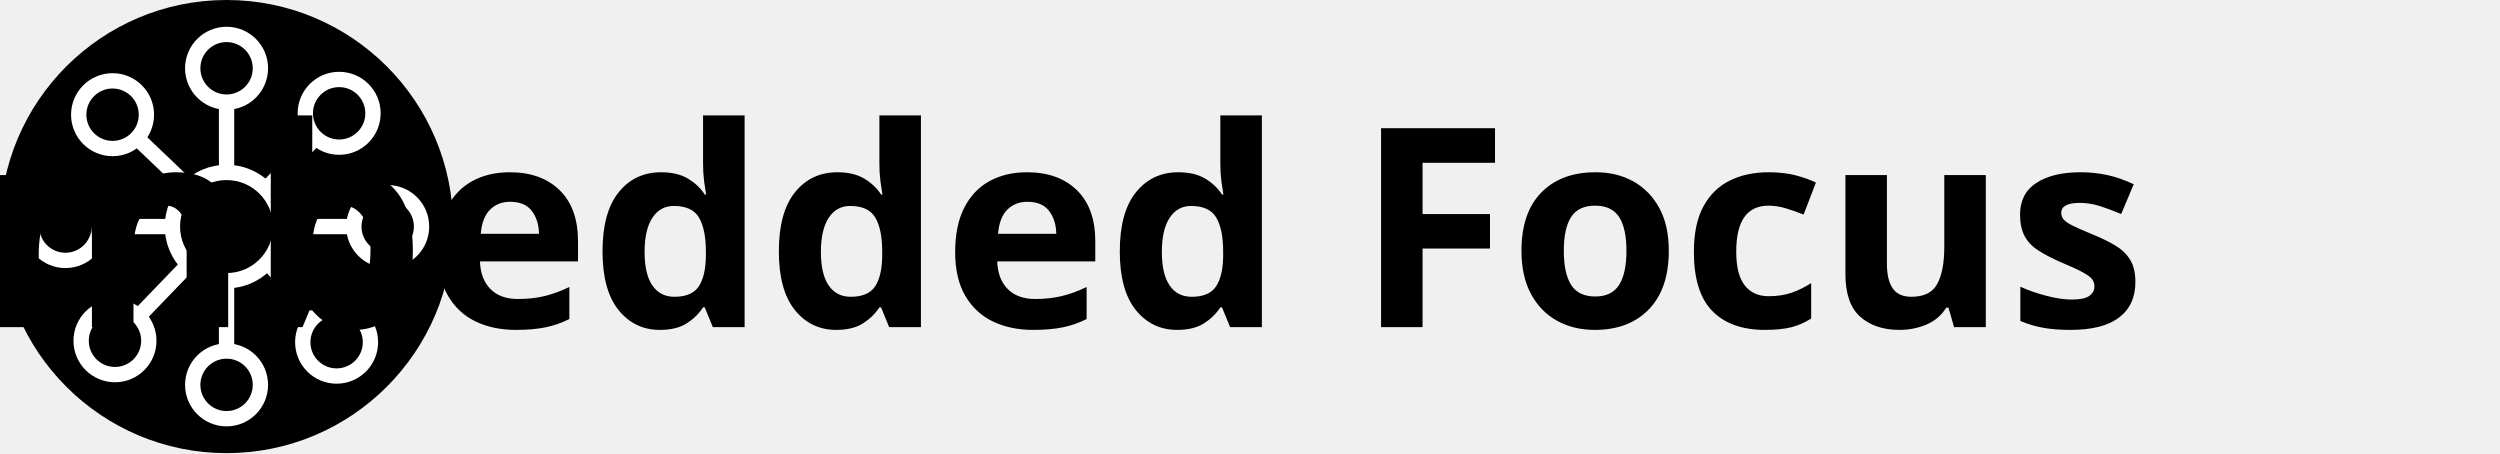
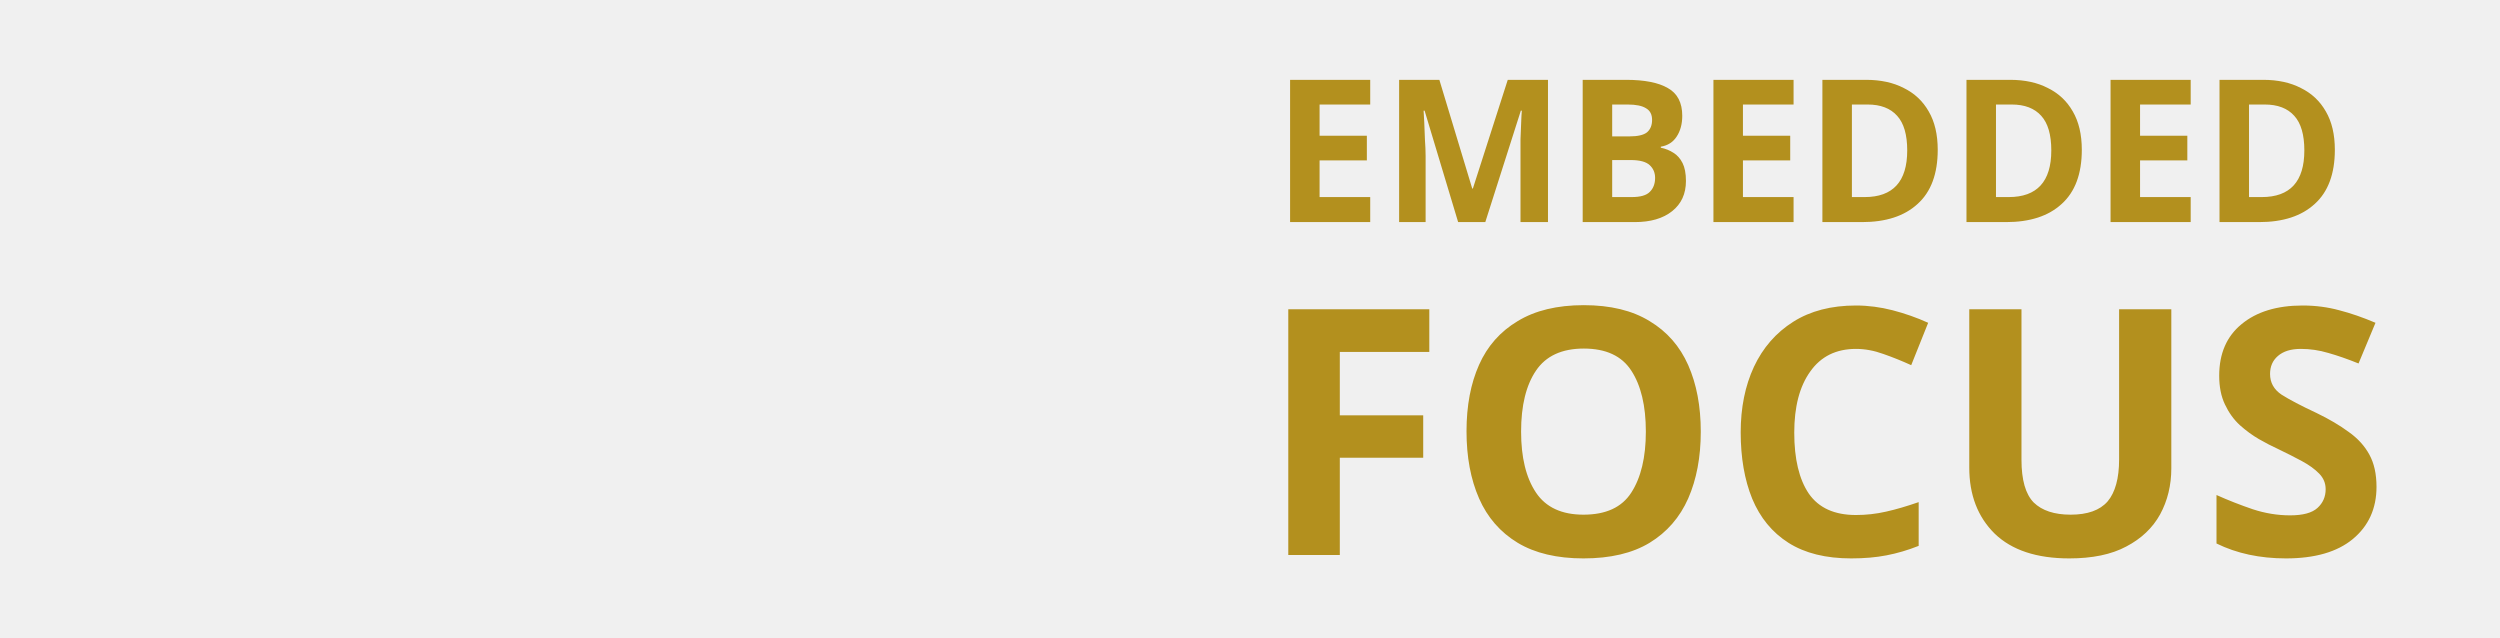
- <svg xmlns="http://www.w3.org/2000/svg" width="816.256mm" height="147.947mm" viewBox="0 0 816.256 147.947" version="1.1" id="svg5">
-   <defs id="defs2" />
-   <g id="layer1" transform="translate(-41.02638,-81.02638)">
-     <g id="g1731">
-       <circle style="fill:#000000;fill-opacity:1;stroke:none;stroke-width:2.053;stroke-dasharray:none;stroke-opacity:1" id="path3130" cx="115" cy="155" r="73.974" />
-       <circle style="fill:#000000;fill-opacity:1;stroke:#ffffff;stroke-width:5;stroke-dasharray:none;stroke-opacity:1" id="path234" cx="115" cy="155" r="17.681" />
-       <circle style="fill:#000000;fill-opacity:1;stroke:#ffffff;stroke-width:5;stroke-dasharray:none;stroke-opacity:1" id="circle3242" cx="167.611" cy="155" r="11.051" />
-       <circle style="fill:#000000;fill-opacity:1;stroke:#ffffff;stroke-width:5;stroke-dasharray:none;stroke-opacity:1" id="circle3248" cx="115" cy="103.315" r="11.051" />
-       <circle style="fill:#000000;fill-opacity:1;stroke:#ffffff;stroke-width:5;stroke-dasharray:none;stroke-opacity:1" id="circle3250" cx="62.389" cy="155" r="11.051" />
-       <circle style="fill:#000000;fill-opacity:1;stroke:#ffffff;stroke-width:5;stroke-dasharray:none;stroke-opacity:1" id="circle3252" cx="115" cy="206.685" r="11.051" />
-       <circle style="fill:#000000;fill-opacity:1;stroke:#ffffff;stroke-width:5;stroke-dasharray:none;stroke-opacity:1" id="circle3254" cx="151.757" cy="118.022" r="11.051" />
-       <circle style="fill:#000000;fill-opacity:1;stroke:#ffffff;stroke-width:5;stroke-dasharray:none;stroke-opacity:1" id="circle3256" cx="78.567" cy="192.286" r="11.051" />
-       <circle style="fill:#000000;fill-opacity:1;stroke:#ffffff;stroke-width:5;stroke-dasharray:none;stroke-opacity:1" id="circle3258" cx="77.778" cy="118.474" r="11.051" />
-       <circle style="fill:#000000;fill-opacity:1;stroke:#ffffff;stroke-width:5;stroke-dasharray:none;stroke-opacity:1" id="circle3260" cx="150.93" cy="192.754" r="11.051" />
-       <path style="fill:#000000;fill-opacity:1;stroke:#ffffff;stroke-width:5;stroke-dasharray:none;stroke-opacity:1" d="M 132.681,155 156.56,155" id="path3316" />
-       <path style="fill:#000000;fill-opacity:1;stroke:#ffffff;stroke-width:5;stroke-dasharray:none;stroke-opacity:1" d="M 127.818,142.822 144.082,125.972" id="path3318" />
-       <path style="fill:#000000;fill-opacity:1;stroke:#ffffff;stroke-width:5;stroke-dasharray:none;stroke-opacity:1" d="M 115,137.319 V 114.601" id="path3320" />
-       <path style="fill:#000000;fill-opacity:1;stroke:#ffffff;stroke-width:5;stroke-dasharray:none;stroke-opacity:1" d="M 102.72,142.279 85.772,126.104" id="path3324" />
-       <path style="fill:#000000;fill-opacity:1;stroke:#ffffff;stroke-width:5;stroke-dasharray:none;stroke-opacity:1" d="M 97.319,155 73.44,155" id="path3326" />
-       <path style="fill:#000000;fill-opacity:1;stroke:#ffffff;stroke-width:5;stroke-dasharray:none;stroke-opacity:1" d="M 101.449,168.55 86.237,184.33" id="path3328" />
-       <path style="fill:#000000;fill-opacity:1;stroke:#ffffff;stroke-width:5;stroke-dasharray:none;stroke-opacity:1" d="m 115,172.681 v 22.953" id="path3330" />
-       <path style="fill:#000000;fill-opacity:1;stroke:#ffffff;stroke-width:5;stroke-dasharray:none;stroke-opacity:1" d="m 128.551,166.783 15.166,17.6" id="path3332" />
-     </g>
-     <text xml:space="preserve" style="font-style:normal;font-variant:normal;font-weight:600;font-stretch:normal;font-size:90.947px;font-family:Signika;-inkscape-font-specification:'Signika, Semi-Bold';font-variant-ligatures:normal;font-variant-caps:normal;font-variant-numeric:normal;font-variant-east-asian:normal;text-align:end;text-anchor:end;fill:#000000;fill-opacity:1;stroke:none;stroke-width:1.199;stroke-dasharray:none;stroke-opacity:1" x="859.919" y="187.832" id="text3509">
-       <tspan id="tspan3507" style="font-style:normal;font-variant:normal;font-weight:600;font-stretch:normal;font-size:90.947px;font-family:Signika;-inkscape-font-specification:'Signika, Semi-Bold';font-variant-ligatures:normal;font-variant-caps:normal;font-variant-numeric:normal;font-variant-east-asian:normal;fill:#000000;fill-opacity:1;stroke:none;stroke-width:1.199" x="859.919" y="187.832">Embedded Focus</tspan>
+ <svg xmlns="http://www.w3.org/2000/svg" width="115.225mm" height="29.38mm" viewBox="0 0 115.225 29.38" version="1.1" id="svg3533">
+   <defs id="defs3530">
+     <clipPath clipPathUnits="userSpaceOnUse" id="clipPath4240">
+       <g id="g4244" transform="matrix(2.834646,0,0,-2.834646,-629.3888,226.8722)">
+         <path d="m -314.402,-73.555 h 740.833 V 974.195 h -740.833 z" id="path4242" style="stroke-width:0.353" />
+       </g>
+     </clipPath>
+     <clipPath clipPathUnits="userSpaceOnUse" id="clipPath4246">
+       <g id="g4250" transform="matrix(2.834646,0,0,-2.834646,-629.3888,226.8722)">
+         <path d="m -314.402,-73.555 h 740.833 V 974.195 h -740.833 z" id="path4248" style="stroke-width:0.353" />
+       </g>
+     </clipPath>
+     <clipPath clipPathUnits="userSpaceOnUse" id="clipPath4252">
+       <g id="g4256" transform="matrix(2.834646,0,0,-2.834646,-619.7326,299.9899)">
+         <path d="m -314.402,-73.555 h 740.833 V 974.195 h -740.833 z" id="path4254" style="stroke-width:0.353" />
+       </g>
+     </clipPath>
+     <clipPath clipPathUnits="userSpaceOnUse" id="clipPath4258">
+       <g id="g4262" transform="matrix(2.834646,0,0,-2.834646,-619.7326,299.9899)">
+         <path d="m -314.402,-73.555 h 740.833 V 974.195 h -740.833 z" id="path4260" style="stroke-width:0.353" />
+       </g>
+     </clipPath>
+     <clipPath clipPathUnits="userSpaceOnUse" id="clipPath4264">
+       <g id="g4268" transform="matrix(2.834646,0,0,-2.834646,-624.7694,228.7856)">
+         <path d="m -314.402,-73.555 h 740.833 V 974.195 h -740.833 z" id="path4266" style="stroke-width:0.353" />
+       </g>
+     </clipPath>
+     <clipPath clipPathUnits="userSpaceOnUse" id="clipPath4270">
+       <g id="g4274" transform="matrix(2.834646,0,0,-2.834646,-636.4698,283.1357)">
+         <path d="m -314.402,-73.555 h 740.833 V 974.195 h -740.833 z" id="path4272" style="stroke-width:0.353" />
+       </g>
+     </clipPath>
+     <clipPath clipPathUnits="userSpaceOnUse" id="clipPath4276">
+       <g id="g4280" transform="matrix(2.834646,0,0,-2.834646,-636.4698,283.1357)">
+         <path d="m -314.402,-73.555 h 740.833 V 974.195 h -740.833 z" id="path4278" style="stroke-width:0.353" />
+       </g>
+     </clipPath>
+     <clipPath clipPathUnits="userSpaceOnUse" id="clipPath4282">
+       <g id="g4286" transform="matrix(2.834646,0,0,-2.834646,-692.5834,285.049)">
+         <path d="m -314.402,-73.555 h 740.833 V 974.195 h -740.833 z" id="path4284" style="stroke-width:0.353" />
+       </g>
+     </clipPath>
+     <clipPath clipPathUnits="userSpaceOnUse" id="clipPath4288">
+       <g id="g4292" transform="matrix(2.834646,0,0,-2.834646,-692.5834,285.049)">
+         <path d="m -314.402,-73.555 h 740.833 V 974.195 h -740.833 z" id="path4290" style="stroke-width:0.353" />
+       </g>
+     </clipPath>
+     <clipPath clipPathUnits="userSpaceOnUse" id="clipPath4294">
+       <g id="g4298" transform="matrix(2.834646,0,0,-2.834646,-659.9235,289.8424)">
+         <path d="m -314.402,-73.555 h 740.833 V 974.195 h -740.833 z" id="path4296" style="stroke-width:0.353" />
+       </g>
+     </clipPath>
+     <clipPath clipPathUnits="userSpaceOnUse" id="clipPath4300">
+       <g id="g4304" transform="matrix(2.834646,0,0,-2.834646,-659.9235,289.8424)">
+         <path d="m -314.402,-73.555 h 740.833 V 974.195 h -740.833 z" id="path4302" style="stroke-width:0.353" />
+       </g>
+     </clipPath>
+     <clipPath clipPathUnits="userSpaceOnUse" id="clipPath4306">
+       <g id="g4310" transform="matrix(2.834646,0,0,-2.834646,-708.0109,226.8722)">
+         <path d="m -314.402,-73.555 h 740.833 V 974.195 h -740.833 z" id="path4308" style="stroke-width:0.353" />
+       </g>
+     </clipPath>
+     <clipPath clipPathUnits="userSpaceOnUse" id="clipPath4312">
+       <g id="g4316" transform="matrix(2.834646,0,0,-2.834646,-708.0109,226.8722)">
+         <path d="m -314.402,-73.555 h 740.833 V 974.195 h -740.833 z" id="path4314" style="stroke-width:0.353" />
+       </g>
+     </clipPath>
+     <clipPath clipPathUnits="userSpaceOnUse" id="clipPath4318">
+       <g id="g4322" transform="matrix(2.834646,0,0,-2.834646,-664.5429,287.9291)">
+         <path d="m -314.402,-73.555 h 740.833 V 974.195 h -740.833 z" id="path4320" style="stroke-width:0.353" />
+       </g>
+     </clipPath>
+     <clipPath clipPathUnits="userSpaceOnUse" id="clipPath4324">
+       <g id="g4328" transform="matrix(2.834646,0,0,-2.834646,-641.4698,283.1357)">
+         <path d="m -314.402,-73.555 h 740.833 V 974.195 h -740.833 z" id="path4326" style="stroke-width:0.353" />
+       </g>
+     </clipPath>
+     <clipPath clipPathUnits="userSpaceOnUse" id="clipPath4330">
+       <g id="g4334" transform="matrix(2.834646,0,0,-2.834646,-608.4113,241.8129)">
+         <path d="m -314.402,-73.555 h 740.833 V 974.195 h -740.833 z" id="path4332" style="stroke-width:0.353" />
+       </g>
+     </clipPath>
+     <clipPath clipPathUnits="userSpaceOnUse" id="clipPath4336">
+       <g id="g4340" transform="matrix(2.834646,0,0,-2.834646,-608.4113,241.8129)">
+         <path d="m -314.402,-73.555 h 740.833 V 974.195 h -740.833 z" id="path4338" style="stroke-width:0.353" />
+       </g>
+     </clipPath>
+     <clipPath clipPathUnits="userSpaceOnUse" id="clipPath4342">
+       <g id="g4346" transform="matrix(2.834646,0,0,-2.834646,-662.9899,243.7265)">
+         <path d="m -314.402,-73.555 h 740.833 V 974.195 h -740.833 z" id="path4344" style="stroke-width:0.353" />
+       </g>
+     </clipPath>
+     <clipPath clipPathUnits="userSpaceOnUse" id="clipPath4348">
+       <g id="g4352" transform="matrix(2.834646,0,0,-2.834646,-662.9899,243.7265)">
+         <path d="m -314.402,-73.555 h 740.833 V 974.195 h -740.833 z" id="path4350" style="stroke-width:0.353" />
+       </g>
+     </clipPath>
+     <clipPath clipPathUnits="userSpaceOnUse" id="clipPath4398">
+       <g id="g4402" transform="matrix(2.834646,0,0,-2.834646,-602.2569,243.7265)">
+         <path d="m -314.402,-73.555 h 740.833 V 974.195 h -740.833 z" id="path4400" style="stroke-width:0.353" />
+       </g>
+     </clipPath>
+     <clipPath clipPathUnits="userSpaceOnUse" id="clipPath4404">
+       <g id="g4408" transform="matrix(2.834646,0,0,-2.834646,347.5255,332.497)">
+         <path d="m -314.402,-73.555 h 740.833 V 974.195 h -740.833 z" id="path4406" style="stroke-width:0.353" />
+       </g>
+     </clipPath>
+     <clipPath clipPathUnits="userSpaceOnUse" id="clipPath4410">
+       <g id="g4414" transform="matrix(2.834646,0,0,-2.834646,347.5255,332.497)">
+         <path d="m -314.402,-73.555 h 740.833 V 974.195 h -740.833 z" id="path4412" style="stroke-width:0.353" />
+       </g>
+     </clipPath>
+     <clipPath clipPathUnits="userSpaceOnUse" id="clipPath4416">
+       <g id="g4420" transform="matrix(2.834646,0,0,-2.834646,313.6545,321.0619)">
+         <path d="m -314.402,-73.555 h 740.833 V 974.195 h -740.833 z" id="path4418" style="stroke-width:0.353" />
+       </g>
+     </clipPath>
+     <clipPath clipPathUnits="userSpaceOnUse" id="clipPath4422">
+       <g id="g4426" transform="matrix(2.834646,0,0,-2.834646,313.6545,321.0619)">
+         <path d="m -314.402,-73.555 h 740.833 V 974.195 h -740.833 z" id="path4424" style="stroke-width:0.353" />
+       </g>
+     </clipPath>
+     <clipPath clipPathUnits="userSpaceOnUse" id="clipPath4428">
+       <g id="g4432" transform="matrix(2.834646,0,0,-2.834646,325.0897,332.497)">
+         <path d="m -314.402,-73.555 h 740.833 V 974.195 h -740.833 z" id="path4430" style="stroke-width:0.353" />
+       </g>
+     </clipPath>
+     <clipPath clipPathUnits="userSpaceOnUse" id="clipPath4434">
+       <g id="g4438" transform="matrix(2.834646,0,0,-2.834646,325.0897,332.497)">
+         <path d="m -314.402,-73.555 h 740.833 V 974.195 h -740.833 z" id="path4436" style="stroke-width:0.353" />
+       </g>
+     </clipPath>
+     <clipPath clipPathUnits="userSpaceOnUse" id="clipPath4440">
+       <g id="g4444" transform="matrix(2.834646,0,0,-2.834646,262.0567,279.464)">
+         <path d="m -314.402,-73.555 h 740.833 V 974.195 h -740.833 z" id="path4442" style="stroke-width:0.353" />
+       </g>
+     </clipPath>
+     <clipPath clipPathUnits="userSpaceOnUse" id="clipPath4446">
+       <g id="g4450" transform="matrix(2.834646,0,0,-2.834646,262.0567,279.464)">
+         <path d="m -314.402,-73.555 h 740.833 V 974.195 h -740.833 z" id="path4448" style="stroke-width:0.353" />
+       </g>
+     </clipPath>
+     <clipPath clipPathUnits="userSpaceOnUse" id="clipPath4452">
+       <g id="g4456" transform="matrix(2.834646,0,0,-2.834646,267.0567,279.464)">
+         <path d="m -314.402,-73.555 h 740.833 V 974.195 h -740.833 z" id="path4454" style="stroke-width:0.353" />
+       </g>
+     </clipPath>
+     <clipPath clipPathUnits="userSpaceOnUse" id="clipPath4458">
+       <g id="g4462" transform="matrix(2.834646,0,0,-2.834646,308.6545,321.0619)">
+         <path d="m -314.402,-73.555 h 740.833 V 974.195 h -740.833 z" id="path4460" style="stroke-width:0.353" />
+       </g>
+     </clipPath>
+     <clipPath clipPathUnits="userSpaceOnUse" id="clipPath4464">
+       <g id="g4468" transform="matrix(2.834646,0,0,-2.834646,348.9608,290.8993)">
+         <path d="m -314.402,-73.555 h 740.833 V 974.195 h -740.833 z" id="path4466" style="stroke-width:0.353" />
+       </g>
+     </clipPath>
+     <clipPath clipPathUnits="userSpaceOnUse" id="clipPath4470">
+       <g id="g4474" transform="matrix(2.834646,0,0,-2.834646,348.9608,290.8993)">
+         <path d="m -314.402,-73.555 h 740.833 V 974.195 h -740.833 z" id="path4472" style="stroke-width:0.353" />
+       </g>
+     </clipPath>
+     <clipPath clipPathUnits="userSpaceOnUse" id="clipPath4476">
+       <g id="g4480" transform="matrix(2.834646,0,0,-2.834646,337.5255,279.464)">
+         <path d="m -314.402,-73.555 h 740.833 V 974.195 h -740.833 z" id="path4478" style="stroke-width:0.353" />
+       </g>
+     </clipPath>
+     <clipPath clipPathUnits="userSpaceOnUse" id="clipPath4482">
+       <g id="g4486" transform="matrix(2.834646,0,0,-2.834646,337.5255,279.464)">
+         <path d="m -314.402,-73.555 h 740.833 V 974.195 h -740.833 z" id="path4484" style="stroke-width:0.353" />
+       </g>
+     </clipPath>
+     <clipPath clipPathUnits="userSpaceOnUse" id="clipPath4488">
+       <g id="g4492" transform="matrix(2.834646,0,0,-2.834646,315.0898,279.464)">
+         <path d="m -314.402,-73.555 h 740.833 V 974.195 h -740.833 z" id="path4490" style="stroke-width:0.353" />
+       </g>
+     </clipPath>
+     <clipPath clipPathUnits="userSpaceOnUse" id="clipPath4494">
+       <g id="g4498" transform="matrix(2.834646,0,0,-2.834646,315.0898,279.464)">
+         <path d="m -314.402,-73.555 h 740.833 V 974.195 h -740.833 z" id="path4496" style="stroke-width:0.353" />
+       </g>
+     </clipPath>
+     <clipPath clipPathUnits="userSpaceOnUse" id="clipPath4500">
+       <g id="g4504" transform="matrix(2.834646,0,0,-2.834646,400.5586,332.497)">
+         <path d="m -314.402,-73.555 h 740.833 V 974.195 h -740.833 z" id="path4502" style="stroke-width:0.353" />
+       </g>
+     </clipPath>
+     <clipPath clipPathUnits="userSpaceOnUse" id="clipPath4506">
+       <g id="g4510" transform="matrix(2.834646,0,0,-2.834646,400.5586,332.497)">
+         <path d="m -314.402,-73.555 h 740.833 V 974.195 h -740.833 z" id="path4508" style="stroke-width:0.353" />
+       </g>
+     </clipPath>
+     <clipPath clipPathUnits="userSpaceOnUse" id="clipPath4512">
+       <g id="g4516" transform="matrix(2.834646,0,0,-2.834646,395.5586,332.497)">
+         <path d="m -314.402,-73.555 h 740.833 V 974.195 h -740.833 z" id="path4514" style="stroke-width:0.353" />
+       </g>
+     </clipPath>
+     <clipPath clipPathUnits="userSpaceOnUse" id="clipPath4398-0">
+       <g id="g4402-6" transform="matrix(2.834646,0,0,-2.834646,-602.2569,243.7265)">
+         <path d="m -314.402,-73.555 h 740.833 V 974.195 h -740.833 z" id="path4400-8" style="stroke-width:0.353" />
+       </g>
+     </clipPath>
+     <clipPath clipPathUnits="userSpaceOnUse" id="clipPath4348-9">
+       <g id="g4352-2" transform="matrix(2.834646,0,0,-2.834646,-662.9899,243.7265)">
+         <path d="m -314.402,-73.555 h 740.833 V 974.195 h -740.833 z" id="path4350-6" style="stroke-width:0.353" />
+       </g>
+     </clipPath>
+     <clipPath clipPathUnits="userSpaceOnUse" id="clipPath4342-6">
+       <g id="g4346-4" transform="matrix(2.834646,0,0,-2.834646,-662.9899,243.7265)">
+         <path d="m -314.402,-73.555 h 740.833 V 974.195 h -740.833 z" id="path4344-9" style="stroke-width:0.353" />
+       </g>
+     </clipPath>
+     <clipPath clipPathUnits="userSpaceOnUse" id="clipPath4336-5">
+       <g id="g4340-0" transform="matrix(2.834646,0,0,-2.834646,-608.4113,241.8129)">
+         <path d="m -314.402,-73.555 h 740.833 V 974.195 h -740.833 z" id="path4338-4" style="stroke-width:0.353" />
+       </g>
+     </clipPath>
+     <clipPath clipPathUnits="userSpaceOnUse" id="clipPath4330-8">
+       <g id="g4334-7" transform="matrix(2.834646,0,0,-2.834646,-608.4113,241.8129)">
+         <path d="m -314.402,-73.555 h 740.833 V 974.195 h -740.833 z" id="path4332-1" style="stroke-width:0.353" />
+       </g>
+     </clipPath>
+     <clipPath clipPathUnits="userSpaceOnUse" id="clipPath4324-7">
+       <g id="g4328-2" transform="matrix(2.834646,0,0,-2.834646,-641.4698,283.1357)">
+         <path d="m -314.402,-73.555 h 740.833 V 974.195 h -740.833 z" id="path4326-7" style="stroke-width:0.353" />
+       </g>
+     </clipPath>
+     <clipPath clipPathUnits="userSpaceOnUse" id="clipPath4318-2">
+       <g id="g4322-2" transform="matrix(2.834646,0,0,-2.834646,-664.5429,287.9291)">
+         <path d="m -314.402,-73.555 h 740.833 V 974.195 h -740.833 z" id="path4320-6" style="stroke-width:0.353" />
+       </g>
+     </clipPath>
+     <clipPath clipPathUnits="userSpaceOnUse" id="clipPath4312-1">
+       <g id="g4316-0" transform="matrix(2.834646,0,0,-2.834646,-708.0109,226.8722)">
+         <path d="m -314.402,-73.555 h 740.833 V 974.195 h -740.833 z" id="path4314-6" style="stroke-width:0.353" />
+       </g>
+     </clipPath>
+     <clipPath clipPathUnits="userSpaceOnUse" id="clipPath4306-1">
+       <g id="g4310-5" transform="matrix(2.834646,0,0,-2.834646,-708.0109,226.8722)">
+         <path d="m -314.402,-73.555 h 740.833 V 974.195 h -740.833 z" id="path4308-9" style="stroke-width:0.353" />
+       </g>
+     </clipPath>
+     <clipPath clipPathUnits="userSpaceOnUse" id="clipPath4300-4">
+       <g id="g4304-9" transform="matrix(2.834646,0,0,-2.834646,-659.9235,289.8424)">
+         <path d="m -314.402,-73.555 h 740.833 V 974.195 h -740.833 z" id="path4302-0" style="stroke-width:0.353" />
+       </g>
+     </clipPath>
+     <clipPath clipPathUnits="userSpaceOnUse" id="clipPath4294-9">
+       <g id="g4298-1" transform="matrix(2.834646,0,0,-2.834646,-659.9235,289.8424)">
+         <path d="m -314.402,-73.555 h 740.833 V 974.195 h -740.833 z" id="path4296-7" style="stroke-width:0.353" />
+       </g>
+     </clipPath>
+     <clipPath clipPathUnits="userSpaceOnUse" id="clipPath4288-7">
+       <g id="g4292-1" transform="matrix(2.834646,0,0,-2.834646,-692.5834,285.049)">
+         <path d="m -314.402,-73.555 h 740.833 V 974.195 h -740.833 z" id="path4290-1" style="stroke-width:0.353" />
+       </g>
+     </clipPath>
+     <clipPath clipPathUnits="userSpaceOnUse" id="clipPath4282-5">
+       <g id="g4286-9" transform="matrix(2.834646,0,0,-2.834646,-692.5834,285.049)">
+         <path d="m -314.402,-73.555 h 740.833 V 974.195 h -740.833 z" id="path4284-7" style="stroke-width:0.353" />
+       </g>
+     </clipPath>
+     <clipPath clipPathUnits="userSpaceOnUse" id="clipPath4276-7">
+       <g id="g4280-6" transform="matrix(2.834646,0,0,-2.834646,-636.4698,283.1357)">
+         <path d="m -314.402,-73.555 h 740.833 V 974.195 h -740.833 z" id="path4278-7" style="stroke-width:0.353" />
+       </g>
+     </clipPath>
+     <clipPath clipPathUnits="userSpaceOnUse" id="clipPath4270-3">
+       <g id="g4274-6" transform="matrix(2.834646,0,0,-2.834646,-636.4698,283.1357)">
+         <path d="m -314.402,-73.555 h 740.833 V 974.195 h -740.833 z" id="path4272-5" style="stroke-width:0.353" />
+       </g>
+     </clipPath>
+     <clipPath clipPathUnits="userSpaceOnUse" id="clipPath4264-6">
+       <g id="g4268-3" transform="matrix(2.834646,0,0,-2.834646,-624.7694,228.7856)">
+         <path d="m -314.402,-73.555 h 740.833 V 974.195 h -740.833 z" id="path4266-9" style="stroke-width:0.353" />
+       </g>
+     </clipPath>
+     <clipPath clipPathUnits="userSpaceOnUse" id="clipPath4258-4">
+       <g id="g4262-8" transform="matrix(2.834646,0,0,-2.834646,-619.7326,299.9899)">
+         <path d="m -314.402,-73.555 h 740.833 V 974.195 h -740.833 z" id="path4260-1" style="stroke-width:0.353" />
+       </g>
+     </clipPath>
+     <clipPath clipPathUnits="userSpaceOnUse" id="clipPath4252-2">
+       <g id="g4256-9" transform="matrix(2.834646,0,0,-2.834646,-619.7326,299.9899)">
+         <path d="m -314.402,-73.555 h 740.833 V 974.195 h -740.833 z" id="path4254-3" style="stroke-width:0.353" />
+       </g>
+     </clipPath>
+     <clipPath clipPathUnits="userSpaceOnUse" id="clipPath4246-9">
+       <g id="g4250-0" transform="matrix(2.834646,0,0,-2.834646,-629.3888,226.8722)">
+         <path d="m -314.402,-73.555 h 740.833 V 974.195 h -740.833 z" id="path4248-8" style="stroke-width:0.353" />
+       </g>
+     </clipPath>
+     <clipPath clipPathUnits="userSpaceOnUse" id="clipPath4240-8">
+       <g id="g4244-5" transform="matrix(2.834646,0,0,-2.834646,-629.3888,226.8722)">
+         <path d="m -314.402,-73.555 h 740.833 V 974.195 h -740.833 z" id="path4242-0" style="stroke-width:0.353" />
+       </g>
+     </clipPath>
+   </defs>
+   <g id="layer1" transform="translate(-47.36534,-56.85681)">
+     <g id="g899" transform="matrix(0.3527778,0,0,-0.3527778,57.41368,64.59537)" clip-path="url(#clipPath4398-0)">
+       <path d="M 0,0 -11.543,-11.543 V -27.866 L 0,-39.409 H 16.324 L 55.733,0" style="fill:none;stroke:#228b22;stroke-width:4;stroke-linecap:butt;stroke-linejoin:miter;stroke-miterlimit:10;stroke-dasharray:none;stroke-opacity:1" id="path901" />
+     </g>
+     <text xml:space="preserve" style="font-variant:normal;font-weight:bold;font-stretch:normal;font-size:15.875px;font-family:Montserrat;-inkscape-font-specification:Montserrat-Bold;writing-mode:lr-tb;fill:#b3901e;fill-opacity:1;fill-rule:nonzero;stroke:none;stroke-width:0.353" id="text905" x="105.321" y="82.44">
+       <tspan x="105.321 115.354 128.862 140.34 152.907" y="82.44" id="tspan903" style="stroke-width:0.353">FOCUS</tspan>
    </text>
+     <text xml:space="preserve" transform="scale(0.9889446,1.011179)" style="font-variant:normal;font-weight:bold;font-stretch:normal;font-size:9.071px;font-family:Montserrat;-inkscape-font-specification:Montserrat-Bold;writing-mode:lr-tb;fill:#b3901e;fill-opacity:1;fill-rule:nonzero;stroke:none;stroke-width:0.349" id="text909" x="107.206" y="66.348">
+       <tspan x="107.206 113.419 122.159 129.208 135.422 142.996 150.569 156.782" y="66.348" id="tspan907" style="stroke-width:0.349">EMBEDDED</tspan>
+     </text>
+     <g id="g919" transform="matrix(0.3527778,0,0,-0.3527778,78.83893,64.59537)" clip-path="url(#clipPath4348-9)">
+       <path d="m 0,0 c 0,2.761 -2.239,5 -5,5 -2.761,0 -5,-2.239 -5,-5 0,-2.761 2.239,-5 5,-5 2.761,0 5,2.239 5,5" style="fill:#ffffff;fill-opacity:1;fill-rule:nonzero;stroke:none" id="path921" />
+     </g>
+     <g id="g923" transform="matrix(0.3527778,0,0,-0.3527778,78.83893,64.59537)" clip-path="url(#clipPath4342-6)">
+       <path d="m 0,0 c 0,2.761 -2.239,5 -5,5 -2.761,0 -5,-2.239 -5,-5 0,-2.761 2.239,-5 5,-5 2.761,0 5,2.239 5,5 z" style="fill:none;stroke:#228b22;stroke-width:4;stroke-linecap:butt;stroke-linejoin:miter;stroke-miterlimit:10;stroke-dasharray:none;stroke-opacity:1" id="path925" />
+     </g>
+     <g id="g927" transform="matrix(0.3527778,0,0,-0.3527778,59.58482,63.9203)" clip-path="url(#clipPath4336-5)">
+       <path d="M 0,0 C -1.057,2.551 -3.982,3.763 -6.533,2.706 -9.084,1.649 -10.296,-1.276 -9.239,-3.827 -8.182,-6.378 -5.257,-7.59 -2.706,-6.533 -0.155,-5.476 1.057,-2.551 0,0" style="fill:#ffffff;fill-opacity:1;fill-rule:nonzero;stroke:none" id="path929" />
+     </g>
+     <g id="g931" transform="matrix(0.3527778,0,0,-0.3527778,59.58482,63.9203)" clip-path="url(#clipPath4330-8)">
+       <path d="M 0,0 C -1.057,2.551 -3.982,3.763 -6.533,2.706 -9.084,1.649 -10.296,-1.276 -9.239,-3.827 -8.182,-6.378 -5.257,-7.59 -2.706,-6.533 -0.155,-5.476 1.057,-2.551 0,0 Z" style="fill:none;stroke:#228b22;stroke-width:4;stroke-linecap:butt;stroke-linejoin:miter;stroke-miterlimit:10;stroke-dasharray:none;stroke-opacity:1" id="path933" />
+     </g>
+     <g id="g935" transform="matrix(0.3527778,0,0,-0.3527778,71.24712,78.49806)" clip-path="url(#clipPath4324-7)">
+       <path d="M 0,0 39.409,39.409 H 55.733 L 67.276,27.866 V 11.543 L 55.733,0" style="fill:none;stroke:#228b22;stroke-width:4;stroke-linecap:butt;stroke-linejoin:miter;stroke-miterlimit:10;stroke-dasharray:none;stroke-opacity:1" id="path937" />
+     </g>
+     <g id="g939" transform="matrix(0.3527778,0,0,-0.3527778,79.3868,80.18907)" clip-path="url(#clipPath4318-2)">
+       <path d="M 0,0 10.147,-10.147 H 38.849 L 59.144,10.147 V 38.849 L 38.849,59.144" style="fill:none;stroke:#228b22;stroke-width:4;stroke-linecap:butt;stroke-linejoin:miter;stroke-miterlimit:10;stroke-dasharray:none;stroke-opacity:1" id="path941" />
+     </g>
+     <g id="g943" transform="matrix(0.3527778,0,0,-0.3527778,94.72134,58.64955)" clip-path="url(#clipPath4312-1)">
+       <path d="m 0,0 c -1.057,2.551 -3.982,3.763 -6.533,2.706 -2.551,-1.057 -3.763,-3.982 -2.706,-6.533 1.057,-2.551 3.982,-3.762 6.533,-2.706 C -0.155,-5.476 1.057,-2.551 0,0" style="fill:#ffffff;fill-opacity:1;fill-rule:nonzero;stroke:none" id="path945" />
+     </g>
+     <g id="g947" transform="matrix(0.3527778,0,0,-0.3527778,94.72134,58.64955)" clip-path="url(#clipPath4306-1)">
+       <path d="m 0,0 c -1.057,2.551 -3.982,3.763 -6.533,2.706 -2.551,-1.057 -3.763,-3.982 -2.706,-6.533 1.057,-2.551 3.982,-3.762 6.533,-2.706 C -0.155,-5.476 1.057,-2.551 0,0 Z" style="fill:none;stroke:#228b22;stroke-width:4;stroke-linecap:butt;stroke-linejoin:miter;stroke-miterlimit:10;stroke-dasharray:none;stroke-opacity:1" id="path949" />
+     </g>
+     <g id="g951" transform="matrix(0.3527778,0,0,-0.3527778,77.75718,80.86404)" clip-path="url(#clipPath4300-4)">
+       <path d="M 0,0 C 1.057,-2.551 3.982,-3.763 6.533,-2.706 9.084,-1.649 10.296,1.276 9.239,3.827 8.182,6.378 5.257,7.59 2.706,6.533 0.155,5.476 -1.057,2.551 0,0" style="fill:#ffffff;fill-opacity:1;fill-rule:nonzero;stroke:none" id="path953" />
+     </g>
+     <g id="g955" transform="matrix(0.3527778,0,0,-0.3527778,77.75718,80.86404)" clip-path="url(#clipPath4294-9)">
+       <path d="M 0,0 C 1.057,-2.551 3.982,-3.763 6.533,-2.706 9.084,-1.649 10.296,1.276 9.239,3.827 8.182,6.378 5.257,7.59 2.706,6.533 0.155,5.476 -1.057,2.551 0,0 Z" style="fill:none;stroke:#228b22;stroke-width:4;stroke-linecap:butt;stroke-linejoin:miter;stroke-miterlimit:10;stroke-dasharray:none;stroke-opacity:1" id="path957" />
+     </g>
+     <g id="g959" transform="matrix(0.3527778,0,0,-0.3527778,89.27886,79.17304)" clip-path="url(#clipPath4288-7)">
+       <path d="M 0,0 C 1.057,-2.551 3.982,-3.763 6.533,-2.706 9.084,-1.649 10.296,1.276 9.239,3.827 8.182,6.378 5.257,7.59 2.706,6.533 0.155,5.476 -1.057,2.551 0,0" style="fill:#ffffff;fill-opacity:1;fill-rule:nonzero;stroke:none" id="path961" />
+     </g>
+     <g id="g963" transform="matrix(0.3527778,0,0,-0.3527778,89.27886,79.17304)" clip-path="url(#clipPath4282-5)">
+       <path d="M 0,0 C 1.057,-2.551 3.982,-3.763 6.533,-2.706 9.084,-1.649 10.296,1.276 9.239,3.827 8.182,6.378 5.257,7.59 2.706,6.533 0.155,5.476 -1.057,2.551 0,0 Z" style="fill:none;stroke:#228b22;stroke-width:4;stroke-linecap:butt;stroke-linejoin:miter;stroke-miterlimit:10;stroke-dasharray:none;stroke-opacity:1" id="path965" />
+     </g>
+     <g id="g967" transform="matrix(0.3527778,0,0,-0.3527778,69.48323,78.49806)" clip-path="url(#clipPath4276-7)">
+       <path d="m 0,0 c 0,-2.761 2.239,-5 5,-5 2.761,0 5,2.239 5,5 C 10,2.761 7.761,5 5,5 2.239,5 0,2.761 0,0" style="fill:#ffffff;fill-opacity:1;fill-rule:nonzero;stroke:none" id="path969" />
+     </g>
+     <g id="g971" transform="matrix(0.3527778,0,0,-0.3527778,69.48323,78.49806)" clip-path="url(#clipPath4270-3)">
+       <path d="m 0,0 c 0,-2.761 2.239,-5 5,-5 2.761,0 5,2.239 5,5 C 10,2.761 7.761,5 5,5 2.239,5 0,2.761 0,0 Z" style="fill:none;stroke:#228b22;stroke-width:4;stroke-linecap:butt;stroke-linejoin:miter;stroke-miterlimit:10;stroke-dasharray:none;stroke-opacity:1" id="path973" />
+     </g>
+     <g id="g975" transform="matrix(0.3527778,0,0,-0.3527778,65.35559,59.32456)" clip-path="url(#clipPath4264-6)">
+       <path d="m 0,0 h -28.701 l -20.295,-20.295 v -28.701 l 20.295,-20.295 H 0" style="fill:none;stroke:#228b22;stroke-width:4;stroke-linecap:butt;stroke-linejoin:miter;stroke-miterlimit:10;stroke-dasharray:none;stroke-opacity:1" id="path977" />
+     </g>
+     <g id="g979" transform="matrix(0.3527778,0,0,-0.3527778,63.57872,84.44386)" clip-path="url(#clipPath4258-4)">
+       <path d="M 0,0 C 1.057,-2.551 3.982,-3.763 6.533,-2.706 9.084,-1.649 10.296,1.276 9.239,3.827 8.182,6.378 5.257,7.59 2.706,6.533 0.155,5.476 -1.057,2.551 0,0" style="fill:#ffffff;fill-opacity:1;fill-rule:nonzero;stroke:none" id="path981" />
+     </g>
+     <g id="g983" transform="matrix(0.3527778,0,0,-0.3527778,63.57872,84.44386)" clip-path="url(#clipPath4252-2)">
+       <path d="M 0,0 C 1.057,-2.551 3.982,-3.763 6.533,-2.706 9.084,-1.649 10.296,1.276 9.239,3.827 8.182,6.378 5.257,7.59 2.706,6.533 0.155,5.476 -1.057,2.551 0,0 Z" style="fill:none;stroke:#228b22;stroke-width:4;stroke-linecap:butt;stroke-linejoin:miter;stroke-miterlimit:10;stroke-dasharray:none;stroke-opacity:1" id="path985" />
+     </g>
+     <g id="g987" transform="matrix(0.3527778,0,0,-0.3527778,66.98521,58.64955)" clip-path="url(#clipPath4246-9)">
+       <path d="m 0,0 c -1.057,2.551 -3.982,3.763 -6.533,2.706 -2.551,-1.057 -3.763,-3.982 -2.706,-6.533 1.057,-2.551 3.982,-3.762 6.533,-2.706 C -0.155,-5.476 1.057,-2.551 0,0" style="fill:#ffffff;fill-opacity:1;fill-rule:nonzero;stroke:none" id="path989" />
+     </g>
+     <g id="g991" transform="matrix(0.3527778,0,0,-0.3527778,66.98521,58.64955)" clip-path="url(#clipPath4240-8)">
+       <path d="m 0,0 c -1.057,2.551 -3.982,3.763 -6.533,2.706 -2.551,-1.057 -3.763,-3.982 -2.706,-6.533 1.057,-2.551 3.982,-3.762 6.533,-2.706 C -0.155,-5.476 1.057,-2.551 0,0 Z" style="fill:none;stroke:#228b22;stroke-width:4;stroke-linecap:butt;stroke-linejoin:miter;stroke-miterlimit:10;stroke-dasharray:none;stroke-opacity:1" id="path993" />
+     </g>
  </g>
</svg>
